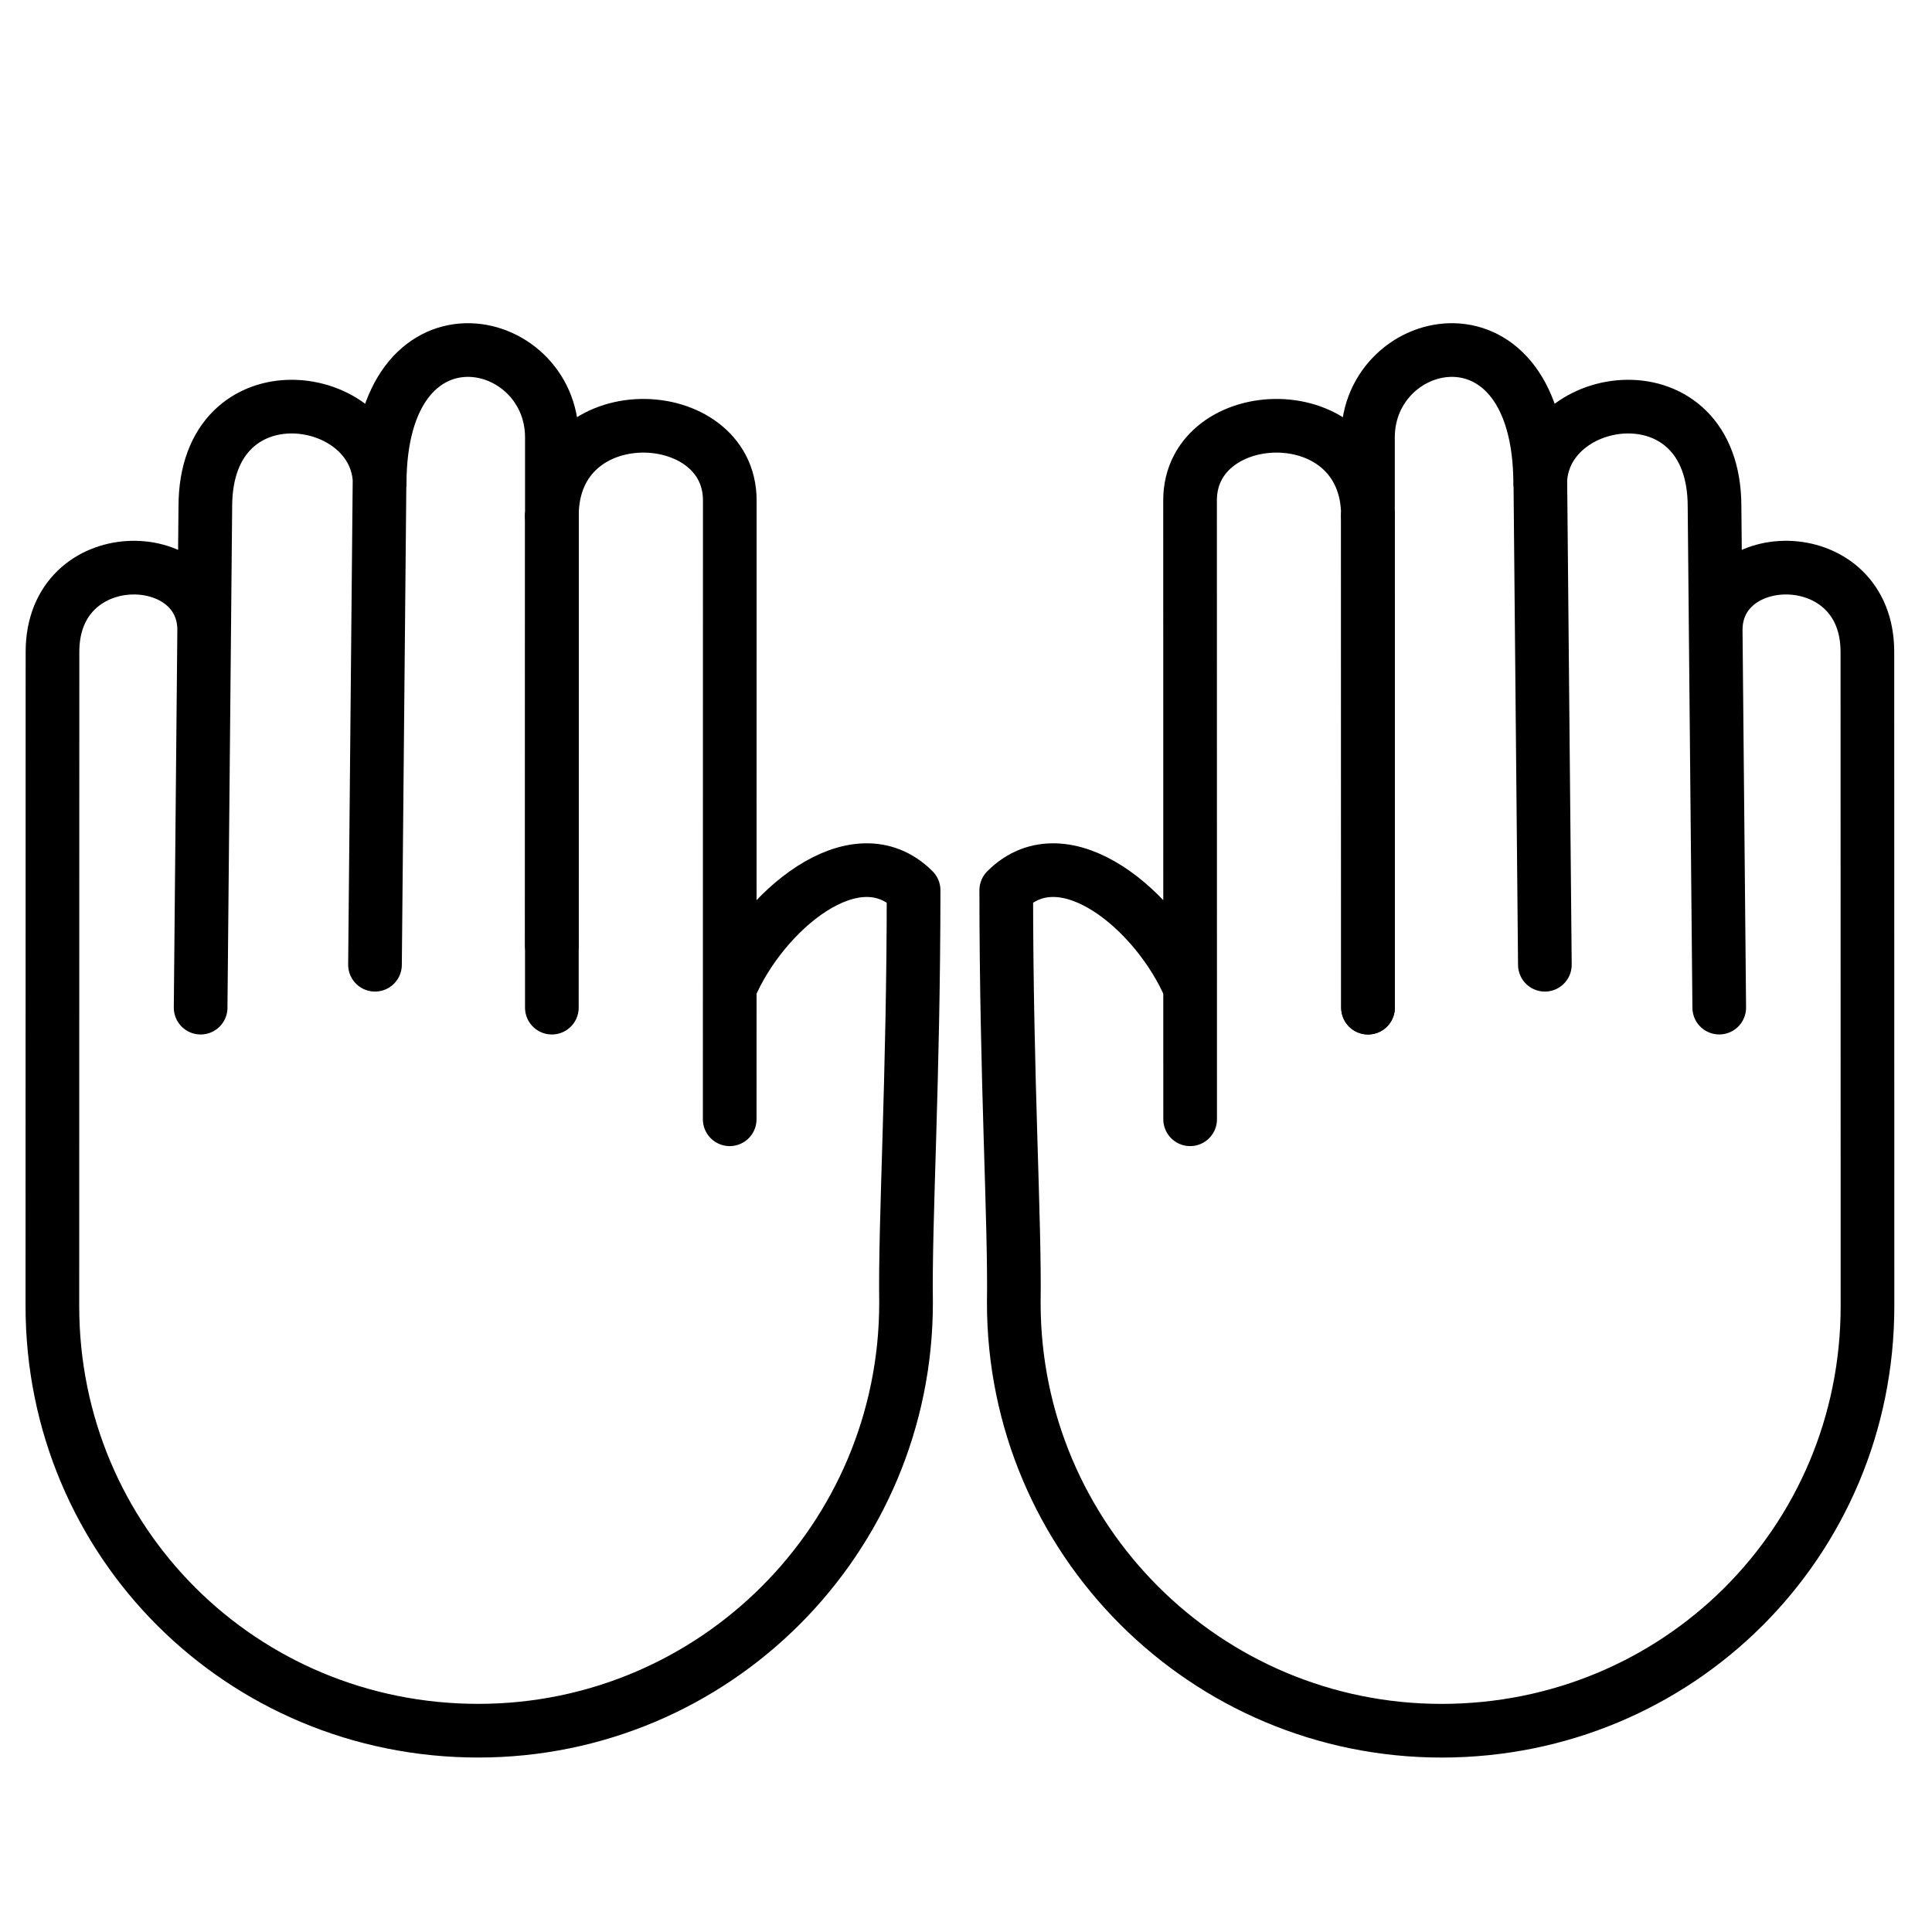
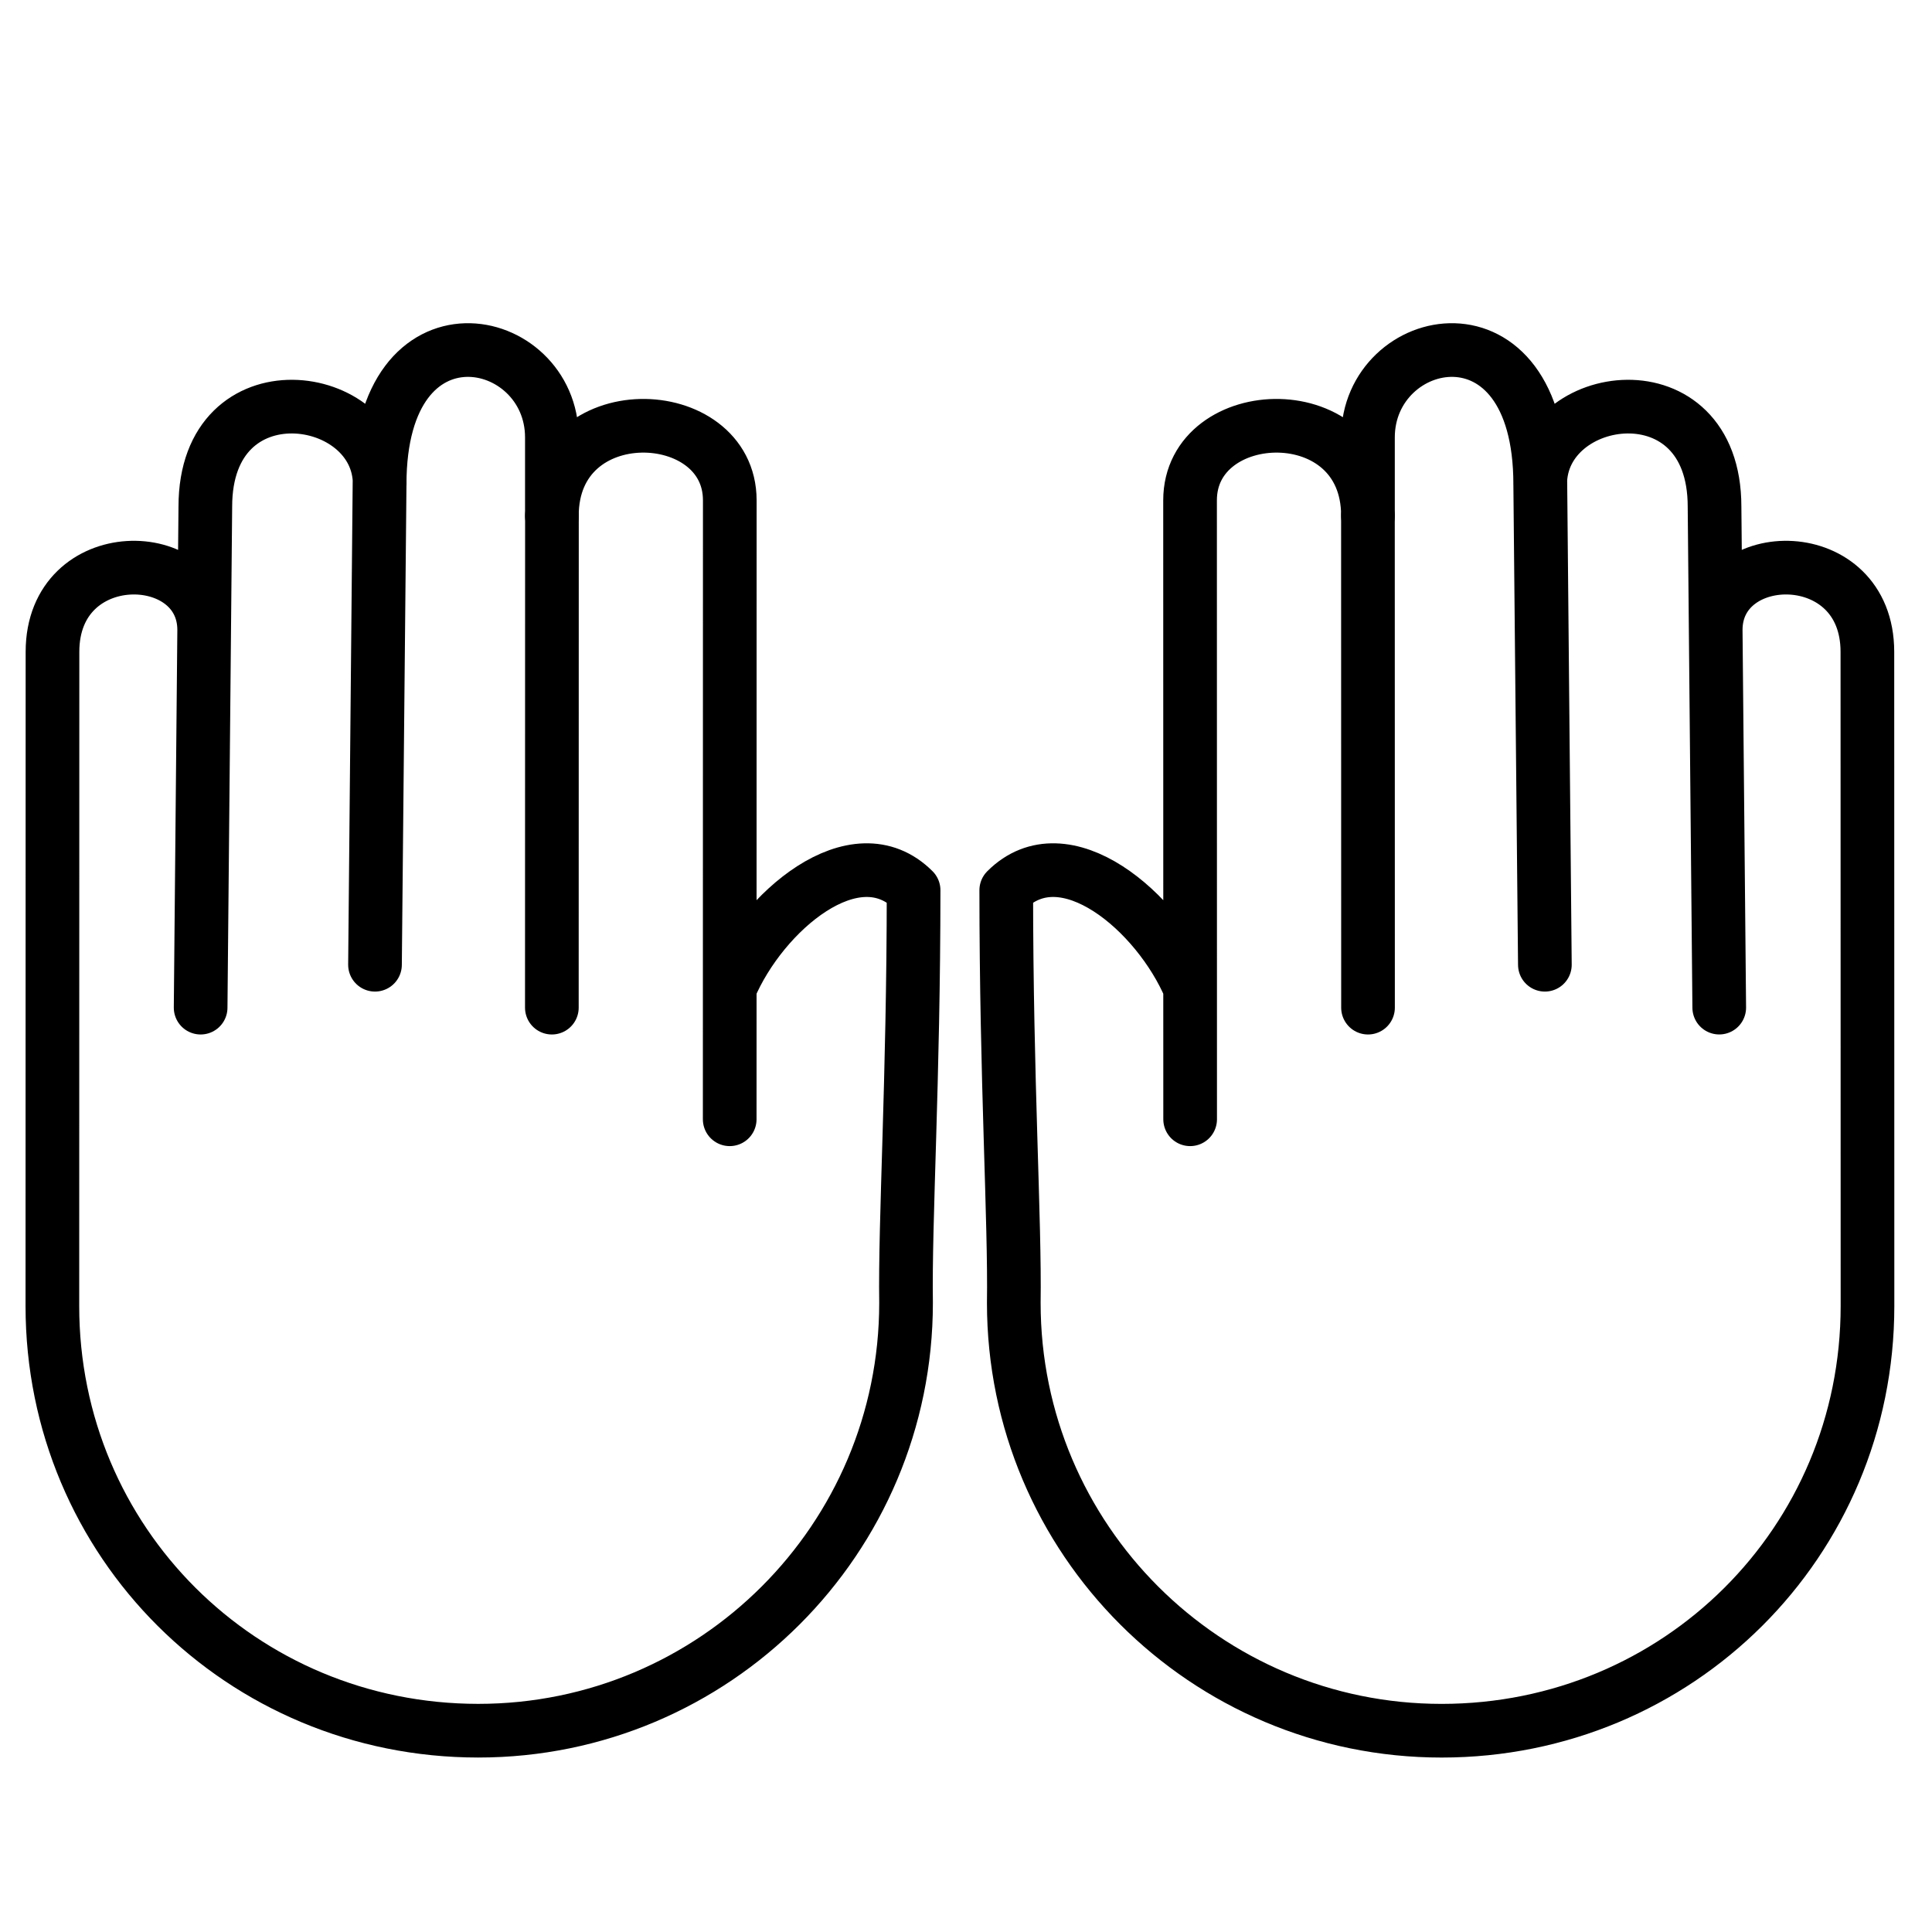
<svg xmlns="http://www.w3.org/2000/svg" id="emoji" viewBox="0 0 72 72">
  <g id="line">
-     <line x1="20.566" x2="20.569" y1="35.241" y2="19.225" fill="none" stroke="#000000" stroke-linecap="round" stroke-linejoin="round" stroke-miterlimit="10" stroke-width="2" />
-     <line x1="50.982" x2="50.979" y1="37.552" y2="19.225" fill="none" stroke="#000000" stroke-linecap="round" stroke-linejoin="round" stroke-miterlimit="10" stroke-width="2" />
-     <path fill="none" stroke="#000000" stroke-linecap="round" stroke-linejoin="round" stroke-miterlimit="10" stroke-width="2" d="M57.573,35.953l-0.175-18.673l0,0.767c-0.001-3.522,6.497-4.47,6.498,0.831l0.06,6.434l0.115,12.239 L63.939,23.479c-0.001-3.173,5.652-3.28,5.653,0.812l0.004,24.379c0.001,8.806-7.063,15.827-15.868,15.829 S37.782,57.362,37.781,48.556c0.046-3.072-0.28-8.295-0.281-15.38c2.174-2.175,5.652,0.805,6.852,3.646 l0.001,4.89l-0.003-23.065c-0.001-3.665,6.63-3.937,6.63,0.577l-0-2.921 c-0.001-3.946,6.418-5.321,6.419,1.744" />
+     <path fill="none" stroke="#000000" stroke-linecap="round" stroke-linejoin="round" stroke-miterlimit="10" stroke-width="2" d="M57.573,35.953l-0.175-18.673l0,0.767c-0.001-3.522,6.497-4.47,6.498,0.831l0.06,6.434l0.115,12.239 L63.939,23.479c-0.001-3.173,5.652-3.28,5.653,0.812l0.004,24.379c0.001,8.806-7.063,15.827-15.868,15.829 S37.782,57.362,37.781,48.556c0.046-3.072-0.28-8.295-0.281-15.38c2.174-2.175,5.652,0.805,6.852,3.646 l0.001,4.89l-0.003-23.065c-0.001-3.665,6.63-3.937,6.63,0.577l-0-2.921 c-0.001-3.946,6.418-5.321,6.419,1.744 z" />
    <line x1="50.982" x2="50.979" y1="37.552" y2="19.225" fill="none" stroke="#000000" stroke-linecap="round" stroke-linejoin="round" stroke-miterlimit="10" stroke-width="2" />
    <line x1="20.566" x2="20.569" y1="37.552" y2="19.225" fill="none" stroke="#000000" stroke-linecap="round" stroke-linejoin="round" stroke-miterlimit="10" stroke-width="2" />
-     <path fill="none" stroke="#000000" stroke-linecap="round" stroke-linejoin="round" stroke-miterlimit="10" stroke-width="2" d="M13.975,35.953L14.15,17.28l-0,0.767c0.001-3.522-6.497-4.47-6.498,0.831l-0.06,6.434L7.477,37.552 l0.132-14.073c0.001-3.173-5.652-3.28-5.653,0.812L1.952,48.669c-0.001,8.806,7.063,15.827,15.868,15.829 s15.945-7.136,15.946-15.942c-0.046-3.072,0.28-8.295,0.281-15.38c-2.174-2.175-5.652,0.805-6.852,3.646 l-0.001,4.89l0.003-23.065c0.001-3.665-6.63-3.937-6.63,0.577l0-2.921 c0.001-3.946-6.418-5.321-6.419,1.744" />
+     <path fill="none" stroke="#000000" stroke-linecap="round" stroke-linejoin="round" stroke-miterlimit="10" stroke-width="2" d="M13.975,35.953L14.15,17.28l-0,0.767c0.001-3.522-6.497-4.47-6.498,0.831l-0.06,6.434L7.477,37.552 l0.132-14.073c0.001-3.173-5.652-3.28-5.653,0.812L1.952,48.669c-0.001,8.806,7.063,15.827,15.868,15.829 s15.945-7.136,15.946-15.942c-0.046-3.072,0.28-8.295,0.281-15.38c-2.174-2.175-5.652,0.805-6.852,3.646 l-0.001,4.89l0.003-23.065c0.001-3.665-6.63-3.937-6.63,0.577l0-2.921 c0.001-3.946-6.418-5.321-6.419,1.744 z" />
  </g>
</svg>
